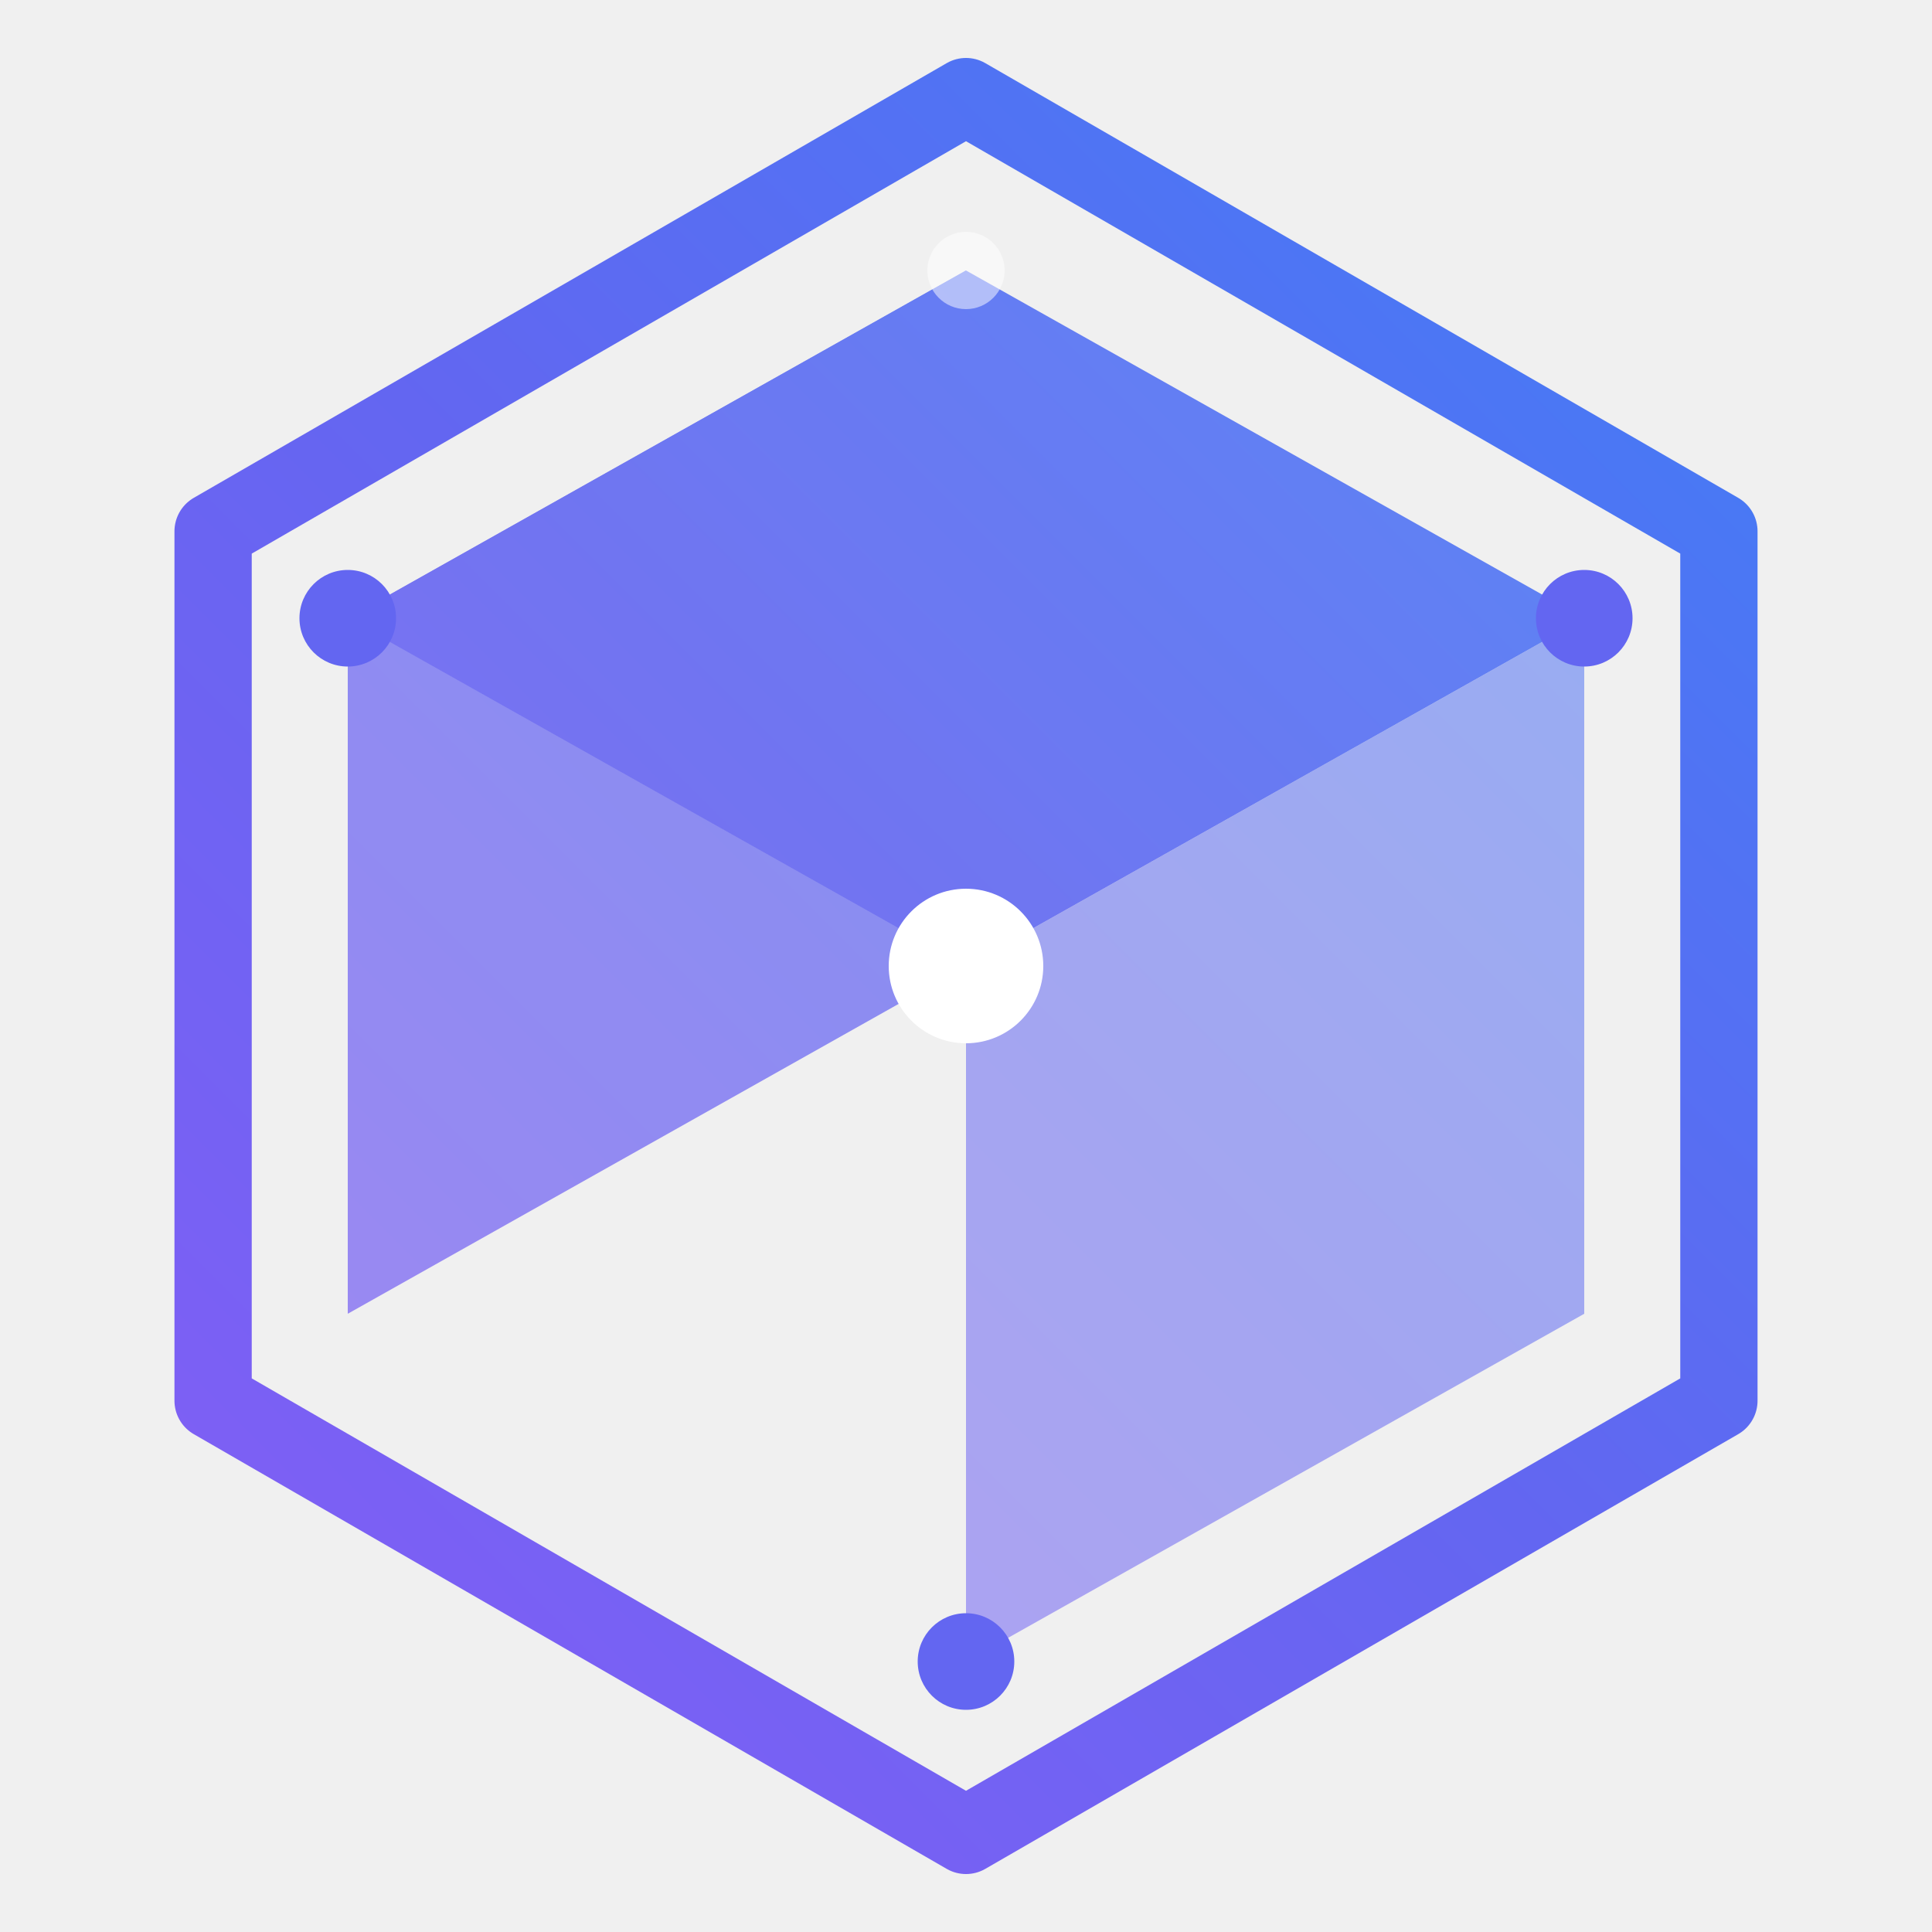
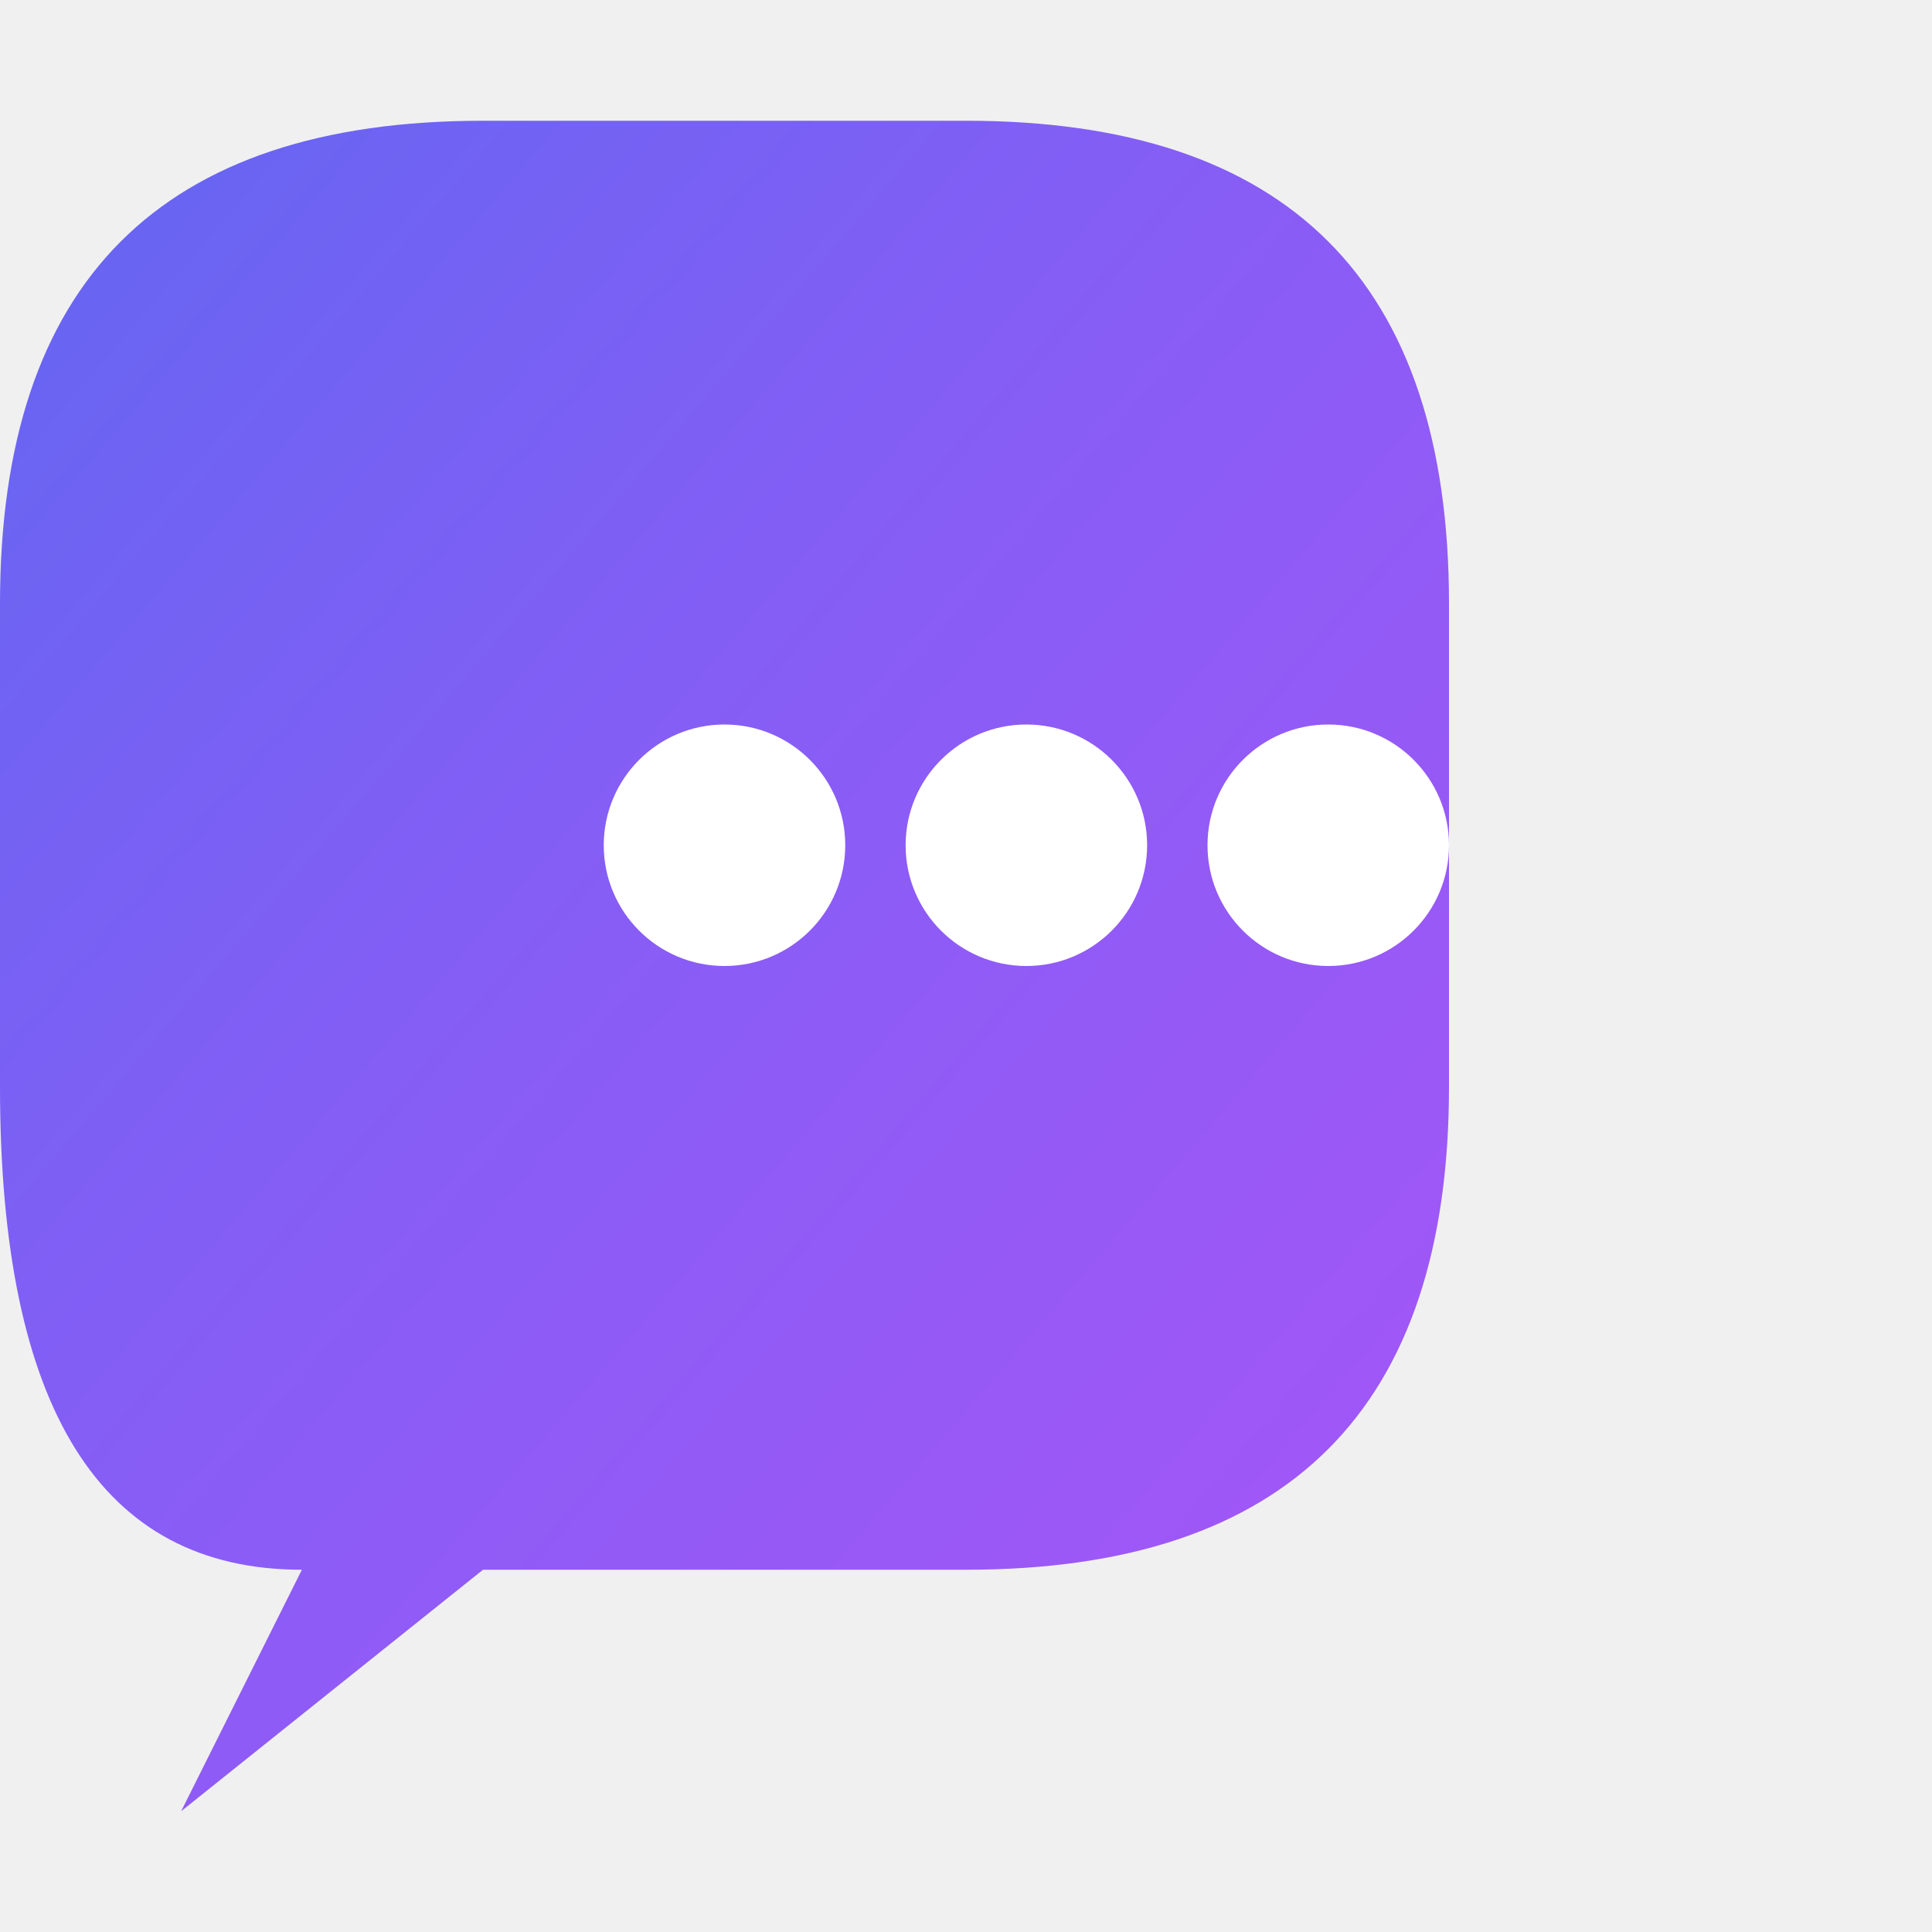
- <svg xmlns="http://www.w3.org/2000/svg" width="128" height="128" viewBox="0 0 100 100" fill="none">
+ <svg xmlns="http://www.w3.org/2000/svg" viewBox="0 0 32 32" width="32" height="32">
  <defs>
-     <linearGradient id="polyGradient" x1="0" y1="100" x2="100" y2="0" gradientUnits="userSpaceOnUse">
-       <stop offset="0%" stop-color="#8B5CF6" />
-       <stop offset="50%" stop-color="#6366F1" />
-       <stop offset="100%" stop-color="#3B82F6" />
+     <linearGradient id="grad-fav" x1="0%" y1="0%" x2="100%" y2="100%">
+       <stop offset="0%" style="stop-color:#6366F1;stop-opacity:1" />
+       <stop offset="50%" style="stop-color:#8B5CF6;stop-opacity:1" />
+       <stop offset="100%" style="stop-color:#A855F7;stop-opacity:1" />
    </linearGradient>
  </defs>
-   <path d="M50 5 L88.97 27.5 V72.5 L50 95 L11.03 72.5 V27.5 L50 5Z" stroke="url(#polyGradient)" stroke-width="4" stroke-linecap="round" stroke-linejoin="round" fill="none" />
-   <g opacity="0.9">
-     <path d="M50 50 L18 68 V32 L50 14 V50Z" fill="url(#polyGradient)" opacity="0.8" />
-     <path d="M50 50 L82 32 V68 L50 86 V50Z" fill="url(#polyGradient)" opacity="0.6" />
-     <path d="M50 50 L82 32 L50 14 L18 32 L50 50Z" fill="url(#polyGradient)" opacity="1" />
-   </g>
-   <circle cx="50" cy="50" r="4" fill="white" />
-   <circle cx="18" cy="32" r="2.5" fill="#6366F1" />
-   <circle cx="82" cy="32" r="2.5" fill="#6366F1" />
-   <circle cx="50" cy="86" r="2.5" fill="#6366F1" />
-   <circle cx="50" cy="14" r="2" fill="white" opacity="0.5" />
+   <path d="M16,2 Q24,2 24,10 L24,18 Q24,26 16,26 L8,26 L3,30 L5,26 Q0,26 0,18 L0,10 Q0,2 8,2 Z" fill="url(#grad-fav)" />
+   <circle cx="12" cy="14" r="2" fill="#FFFFFF" />
+   <circle cx="17" cy="14" r="2" fill="#FFFFFF" />
+   <circle cx="22" cy="14" r="2" fill="#FFFFFF" />
</svg>
